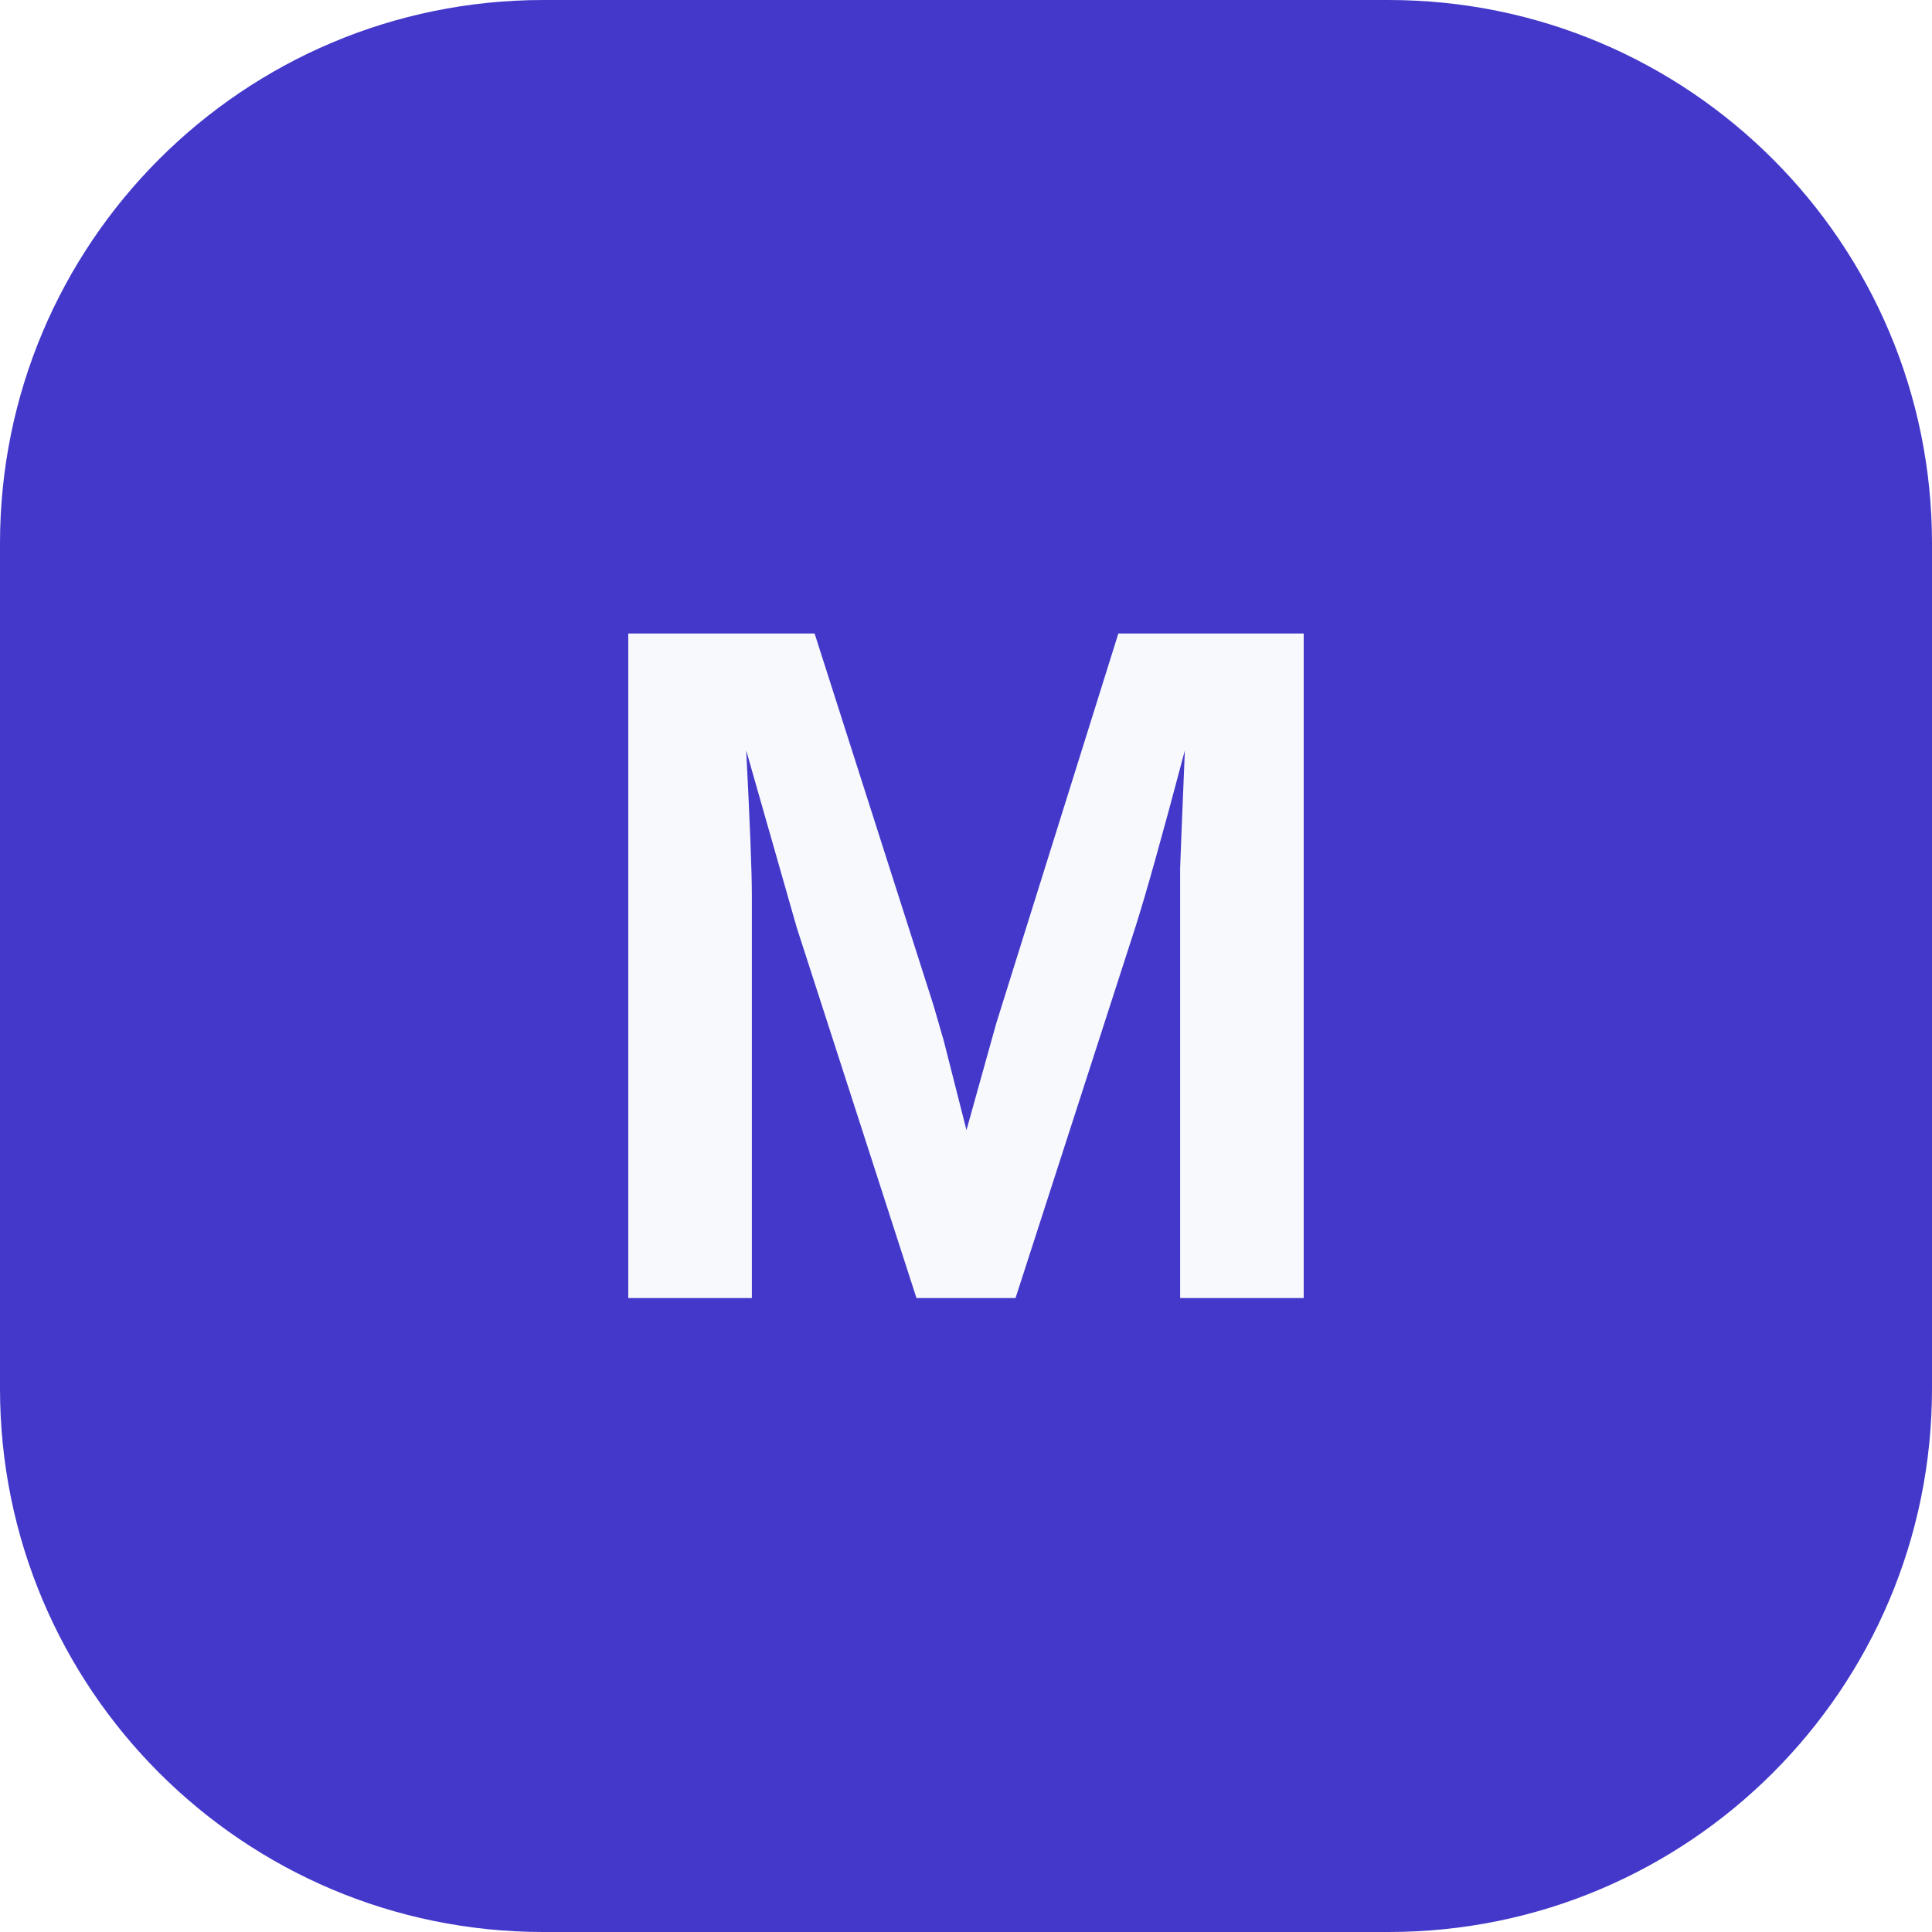
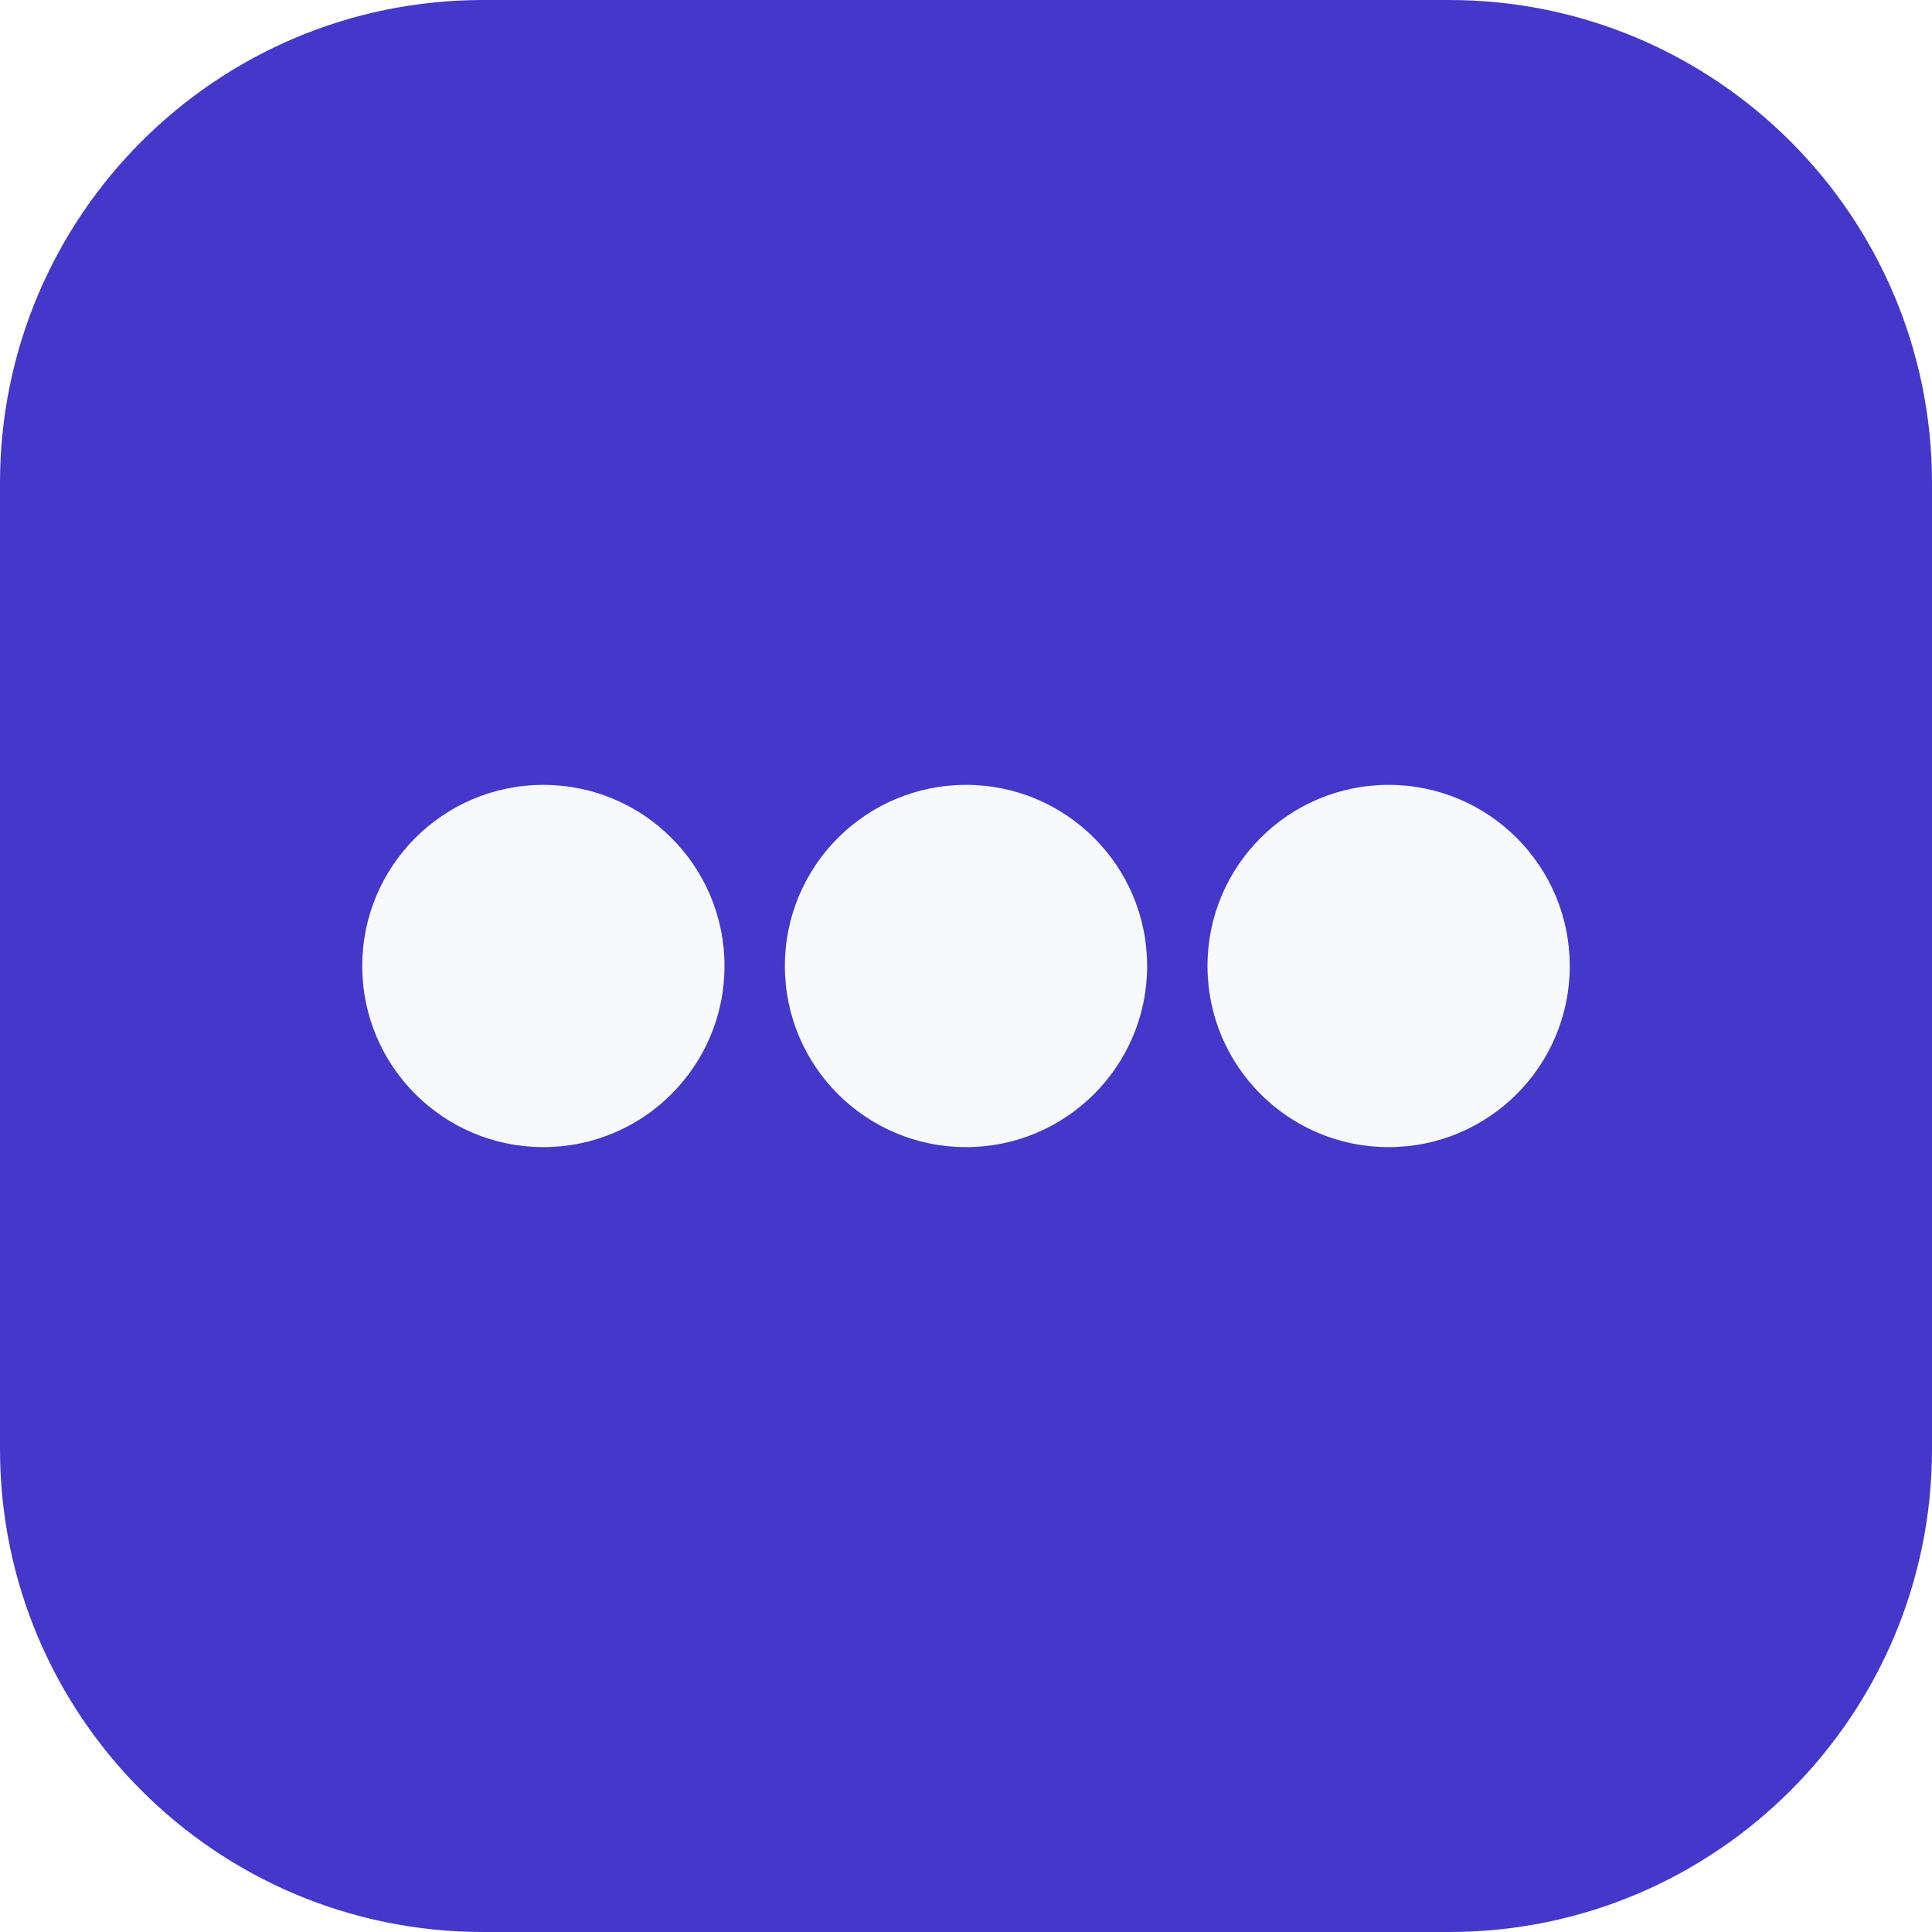
<svg xmlns="http://www.w3.org/2000/svg" viewBox="0 0 64 64">
-   <rect width="64" height="64" rx="18" fill="#4338CA" />
-   <text x="32" y="43" text-anchor="middle" font-family="Arial, sans-serif" font-size="32" font-weight="700" fill="#F8F9FC">M</text>
+   <rect width="64" height="64" rx="16" fill="#4338CA" />
+   <circle cx="18" cy="32" r="6" fill="#F8F9FC" />
+   <circle cx="32" cy="32" r="6" fill="#F8F9FC" />
+   <circle cx="46" cy="32" r="6" fill="#F8F9FC" />
</svg>
